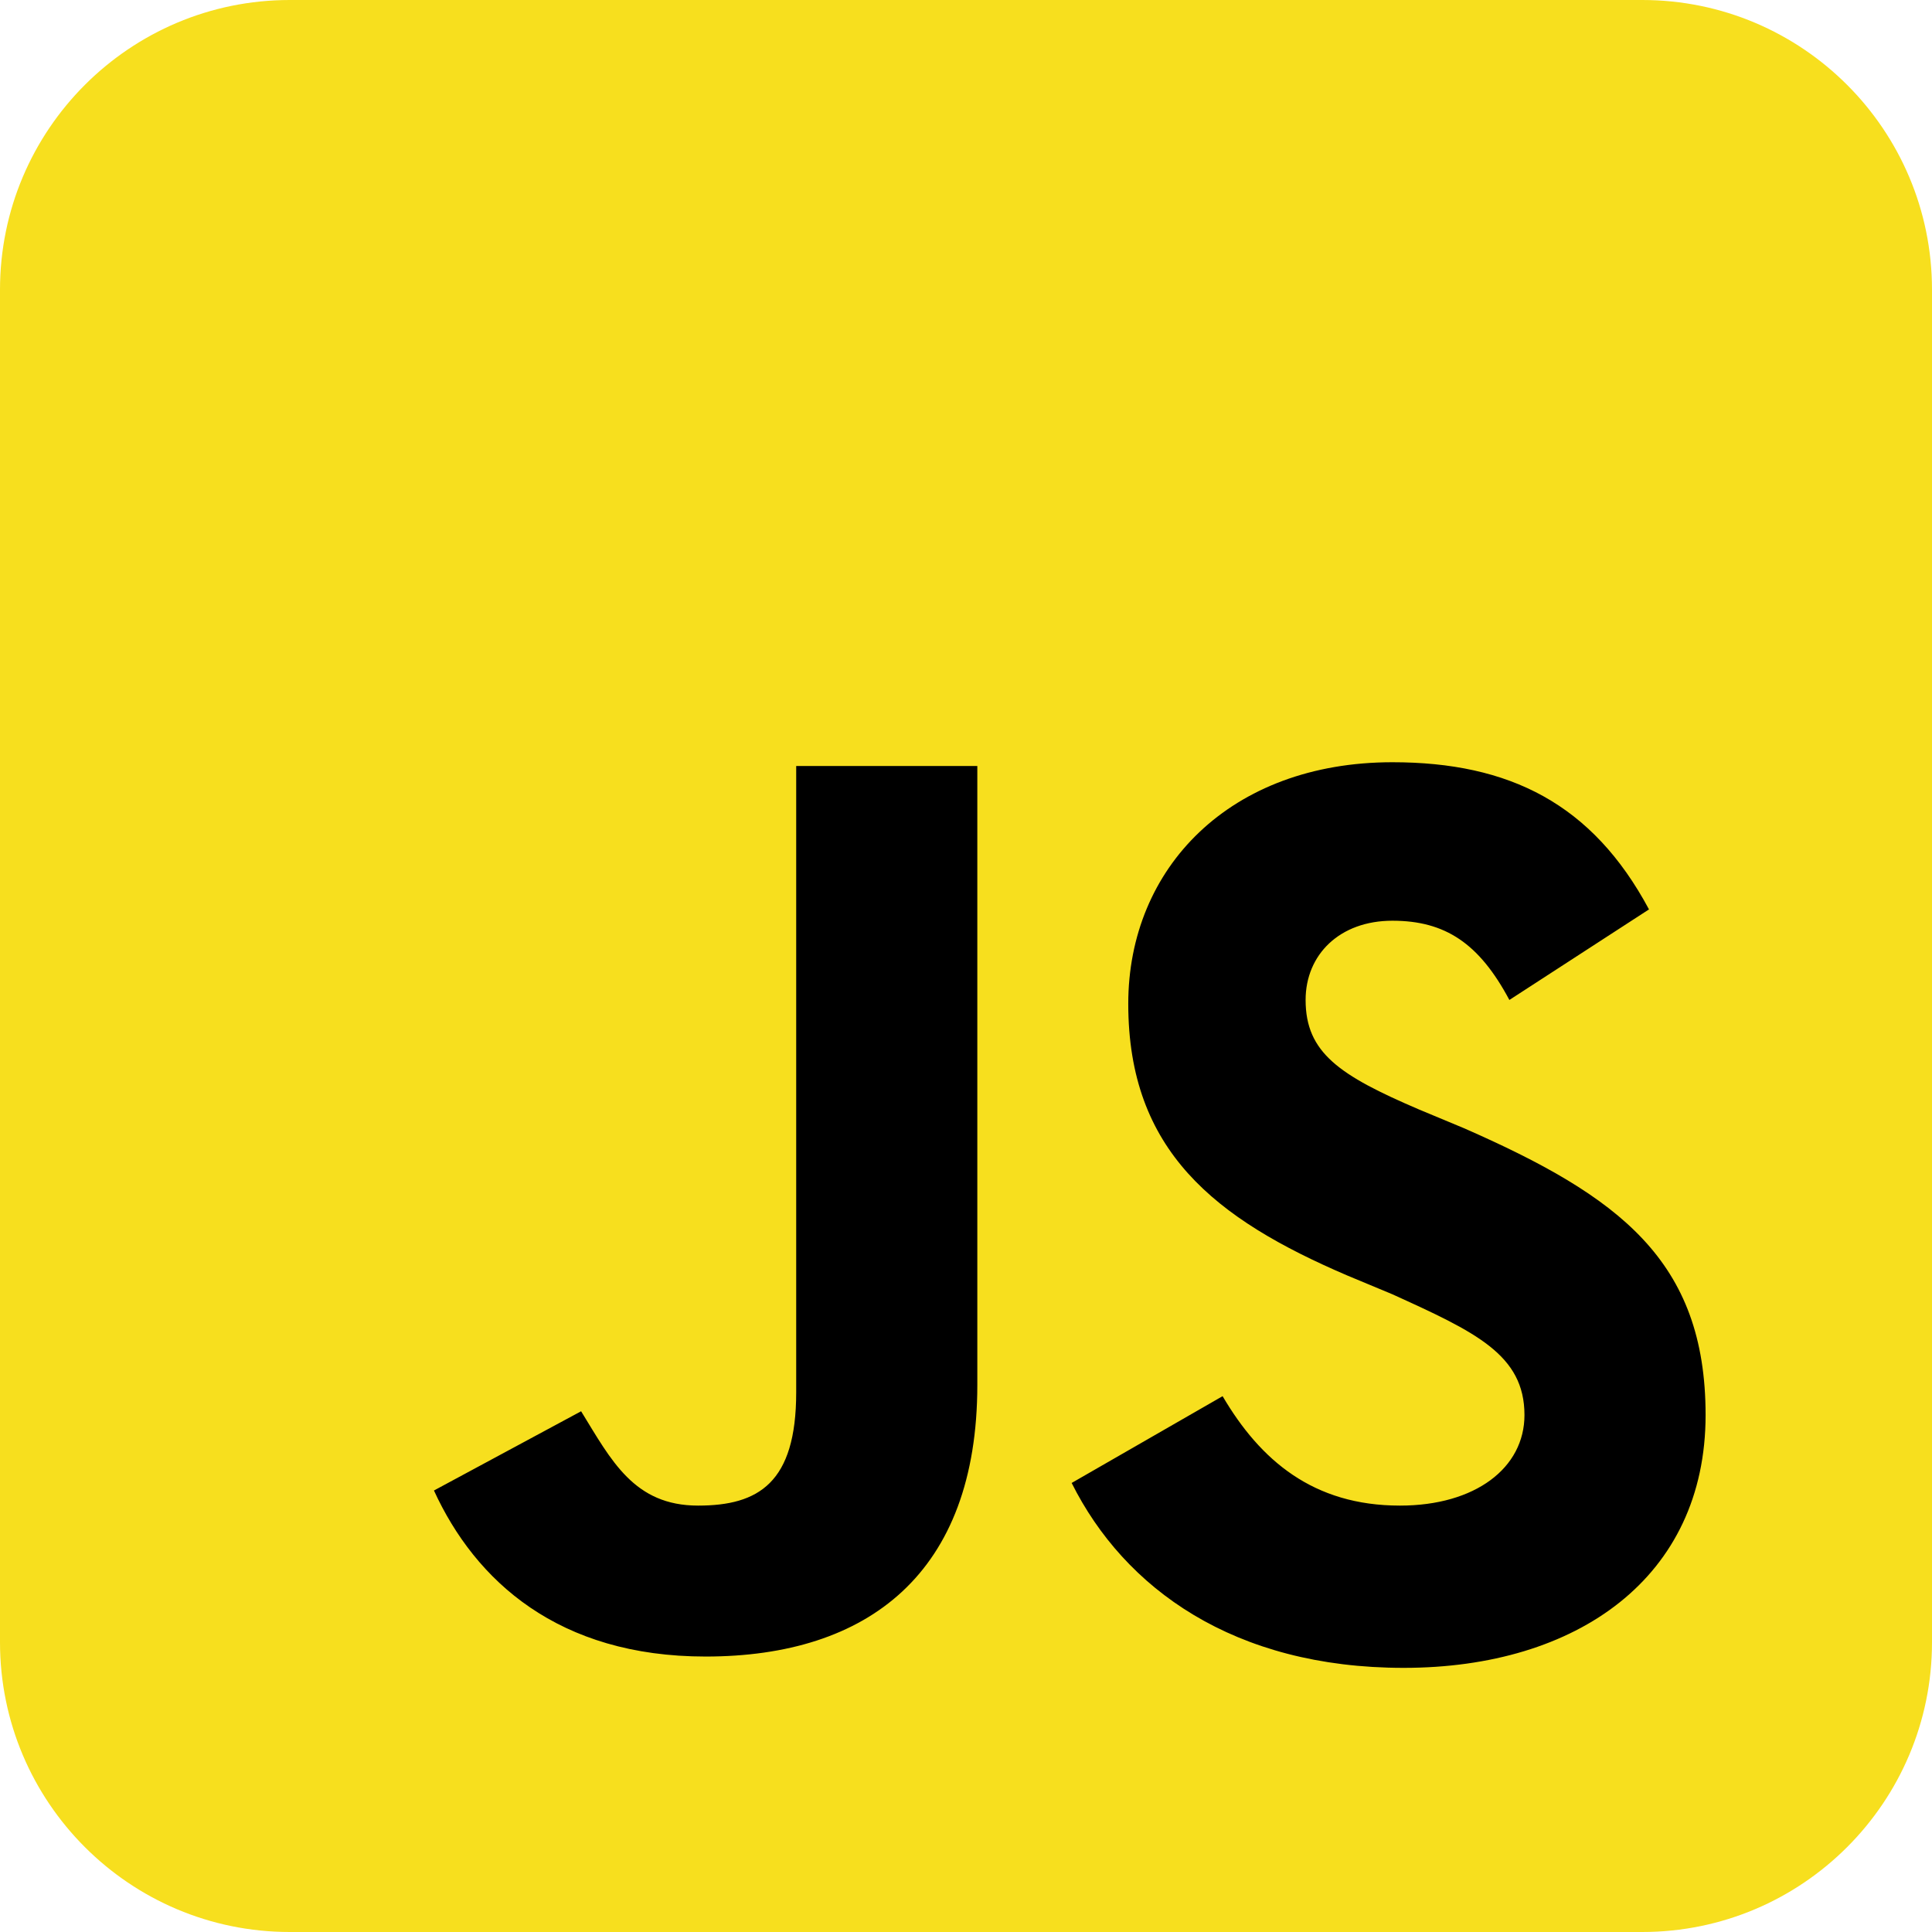
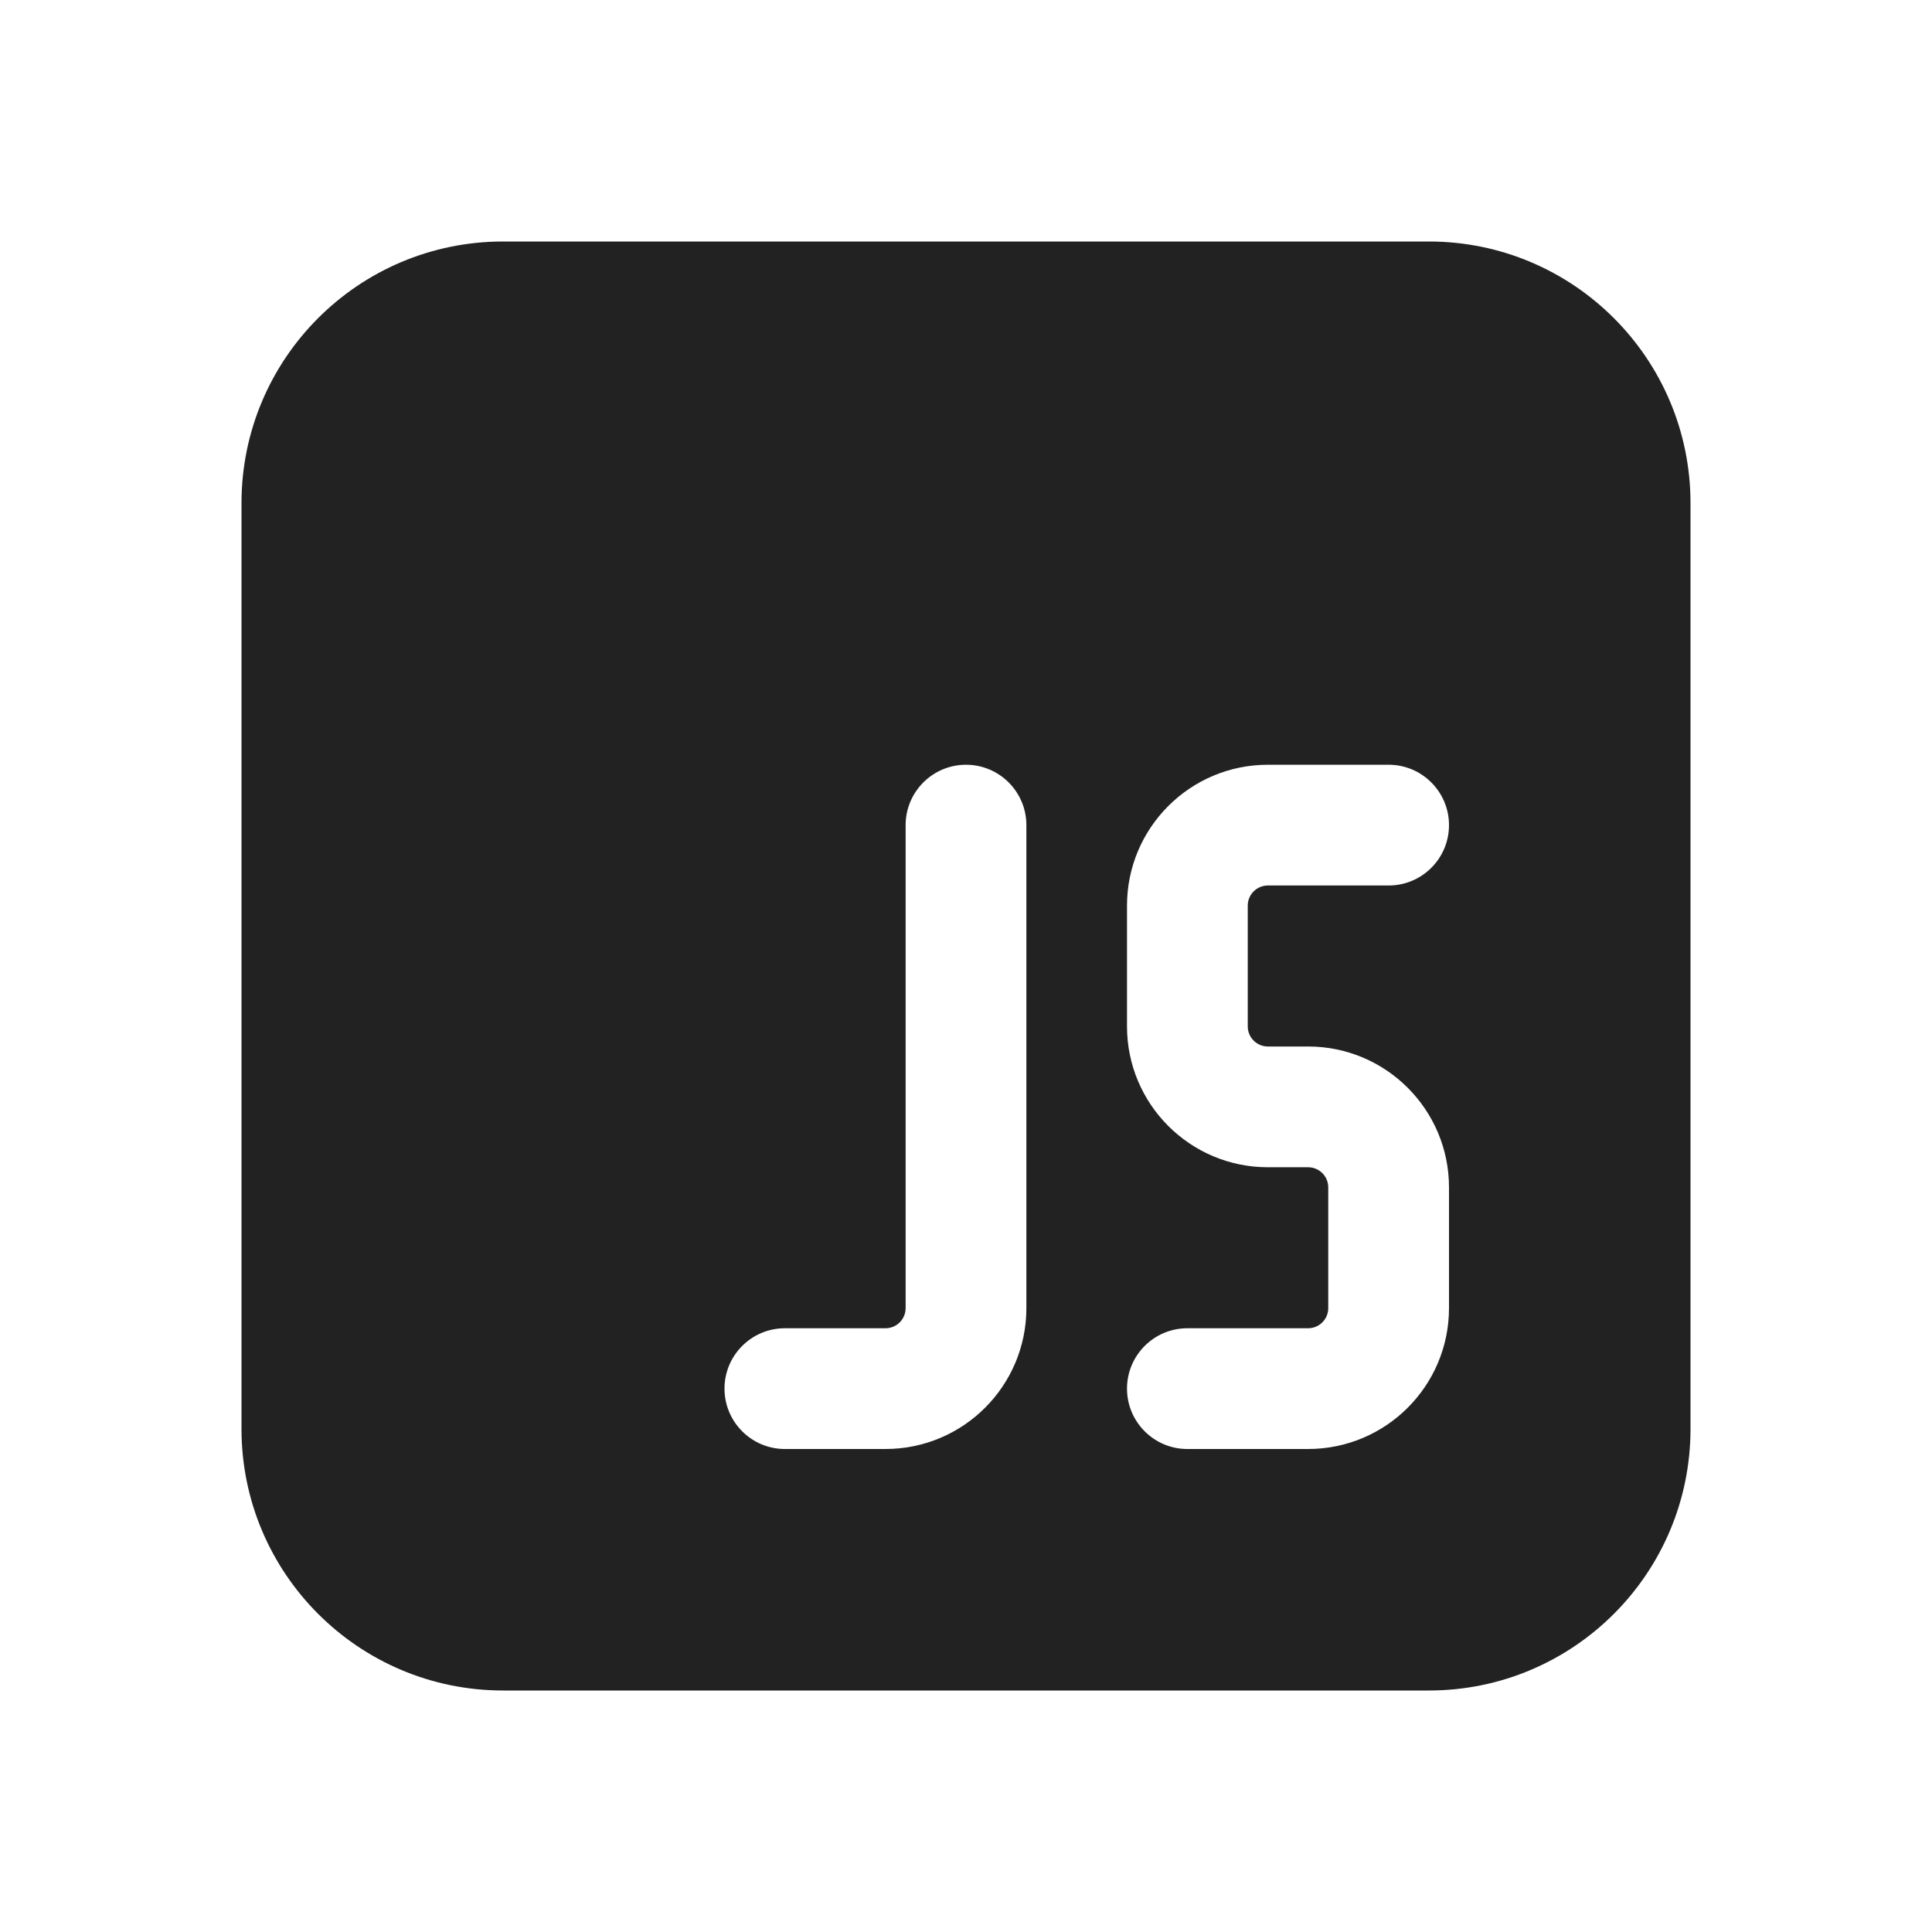
- <svg xmlns="http://www.w3.org/2000/svg" aria-label="JavaScript" role="img" viewBox="0 0 512 512">
-   <rect width="512" height="512" rx="15%" fill="#f7df1e" />
-   <path d="M324 370c10 17 24 29 47 29c20 0 33-10 33 -24c0-16 -13 -22 -35 -32l-12-5c-35-15 -58 -33 -58 -72c0-36 27 -64 70 -64c31 0 53 11 68 39l-37 24c-8-15 -17 -21 -31 -21c-14 0-23 9 -23 21c0 14 9 20 30 29l12 5c41 18 64 35 64 76c0 43-34 67 -80 67c-45 0-74 -21 -88 -49zm-170 4c8 13 14 25 31 25c16 0 26-6 26 -30V203h48v164c0 50-29 72 -72 72c-39 0-61 -20 -72 -44z" />
+ <svg xmlns="http://www.w3.org/2000/svg" width="800px" height="800px" viewBox="0 0 24 24" fill="none">
+   <g id="SVGRepo_bgCarrier" stroke-width="0" />
+   <g id="SVGRepo_tracerCarrier" stroke-linecap="round" stroke-linejoin="round" />
+   <g id="SVGRepo_iconCarrier">
+     <path d="M3 6.25C3 4.455 4.455 3 6.25 3H17.75C19.545 3 21 4.455 21 6.25V17.75C21 19.545 19.545 21 17.75 21H6.25C4.455 21 3 19.545 3 17.75V6.25ZM12 9.5C11.586 9.5 11.25 9.836 11.25 10.25V16.25C11.25 16.388 11.138 16.5 11 16.5H9.75C9.336 16.5 9 16.836 9 17.25C9 17.664 9.336 18 9.75 18H11C11.966 18 12.75 17.216 12.75 16.25V10.25C12.75 9.836 12.414 9.5 12 9.5ZM14 11.25V12.75C14 13.716 14.784 14.5 15.75 14.5H16.25C16.388 14.5 16.5 14.612 16.5 14.75V16.25C16.5 16.388 16.388 16.5 16.25 16.5H14.75C14.336 16.5 14 16.836 14 17.25C14 17.664 14.336 18 14.75 18H16.25C17.216 18 18 17.216 18 16.25V14.75C18 13.784 17.216 13 16.25 13H15.75C15.612 13 15.5 12.888 15.5 12.75V11.25C15.5 11.112 15.612 11 15.75 11H17.25C17.664 11 18 10.664 18 10.25C18 9.836 17.664 9.5 17.25 9.5H15.75C14.784 9.5 14 10.284 14 11.25Z" fill="#222222" />
+   </g>
</svg>
